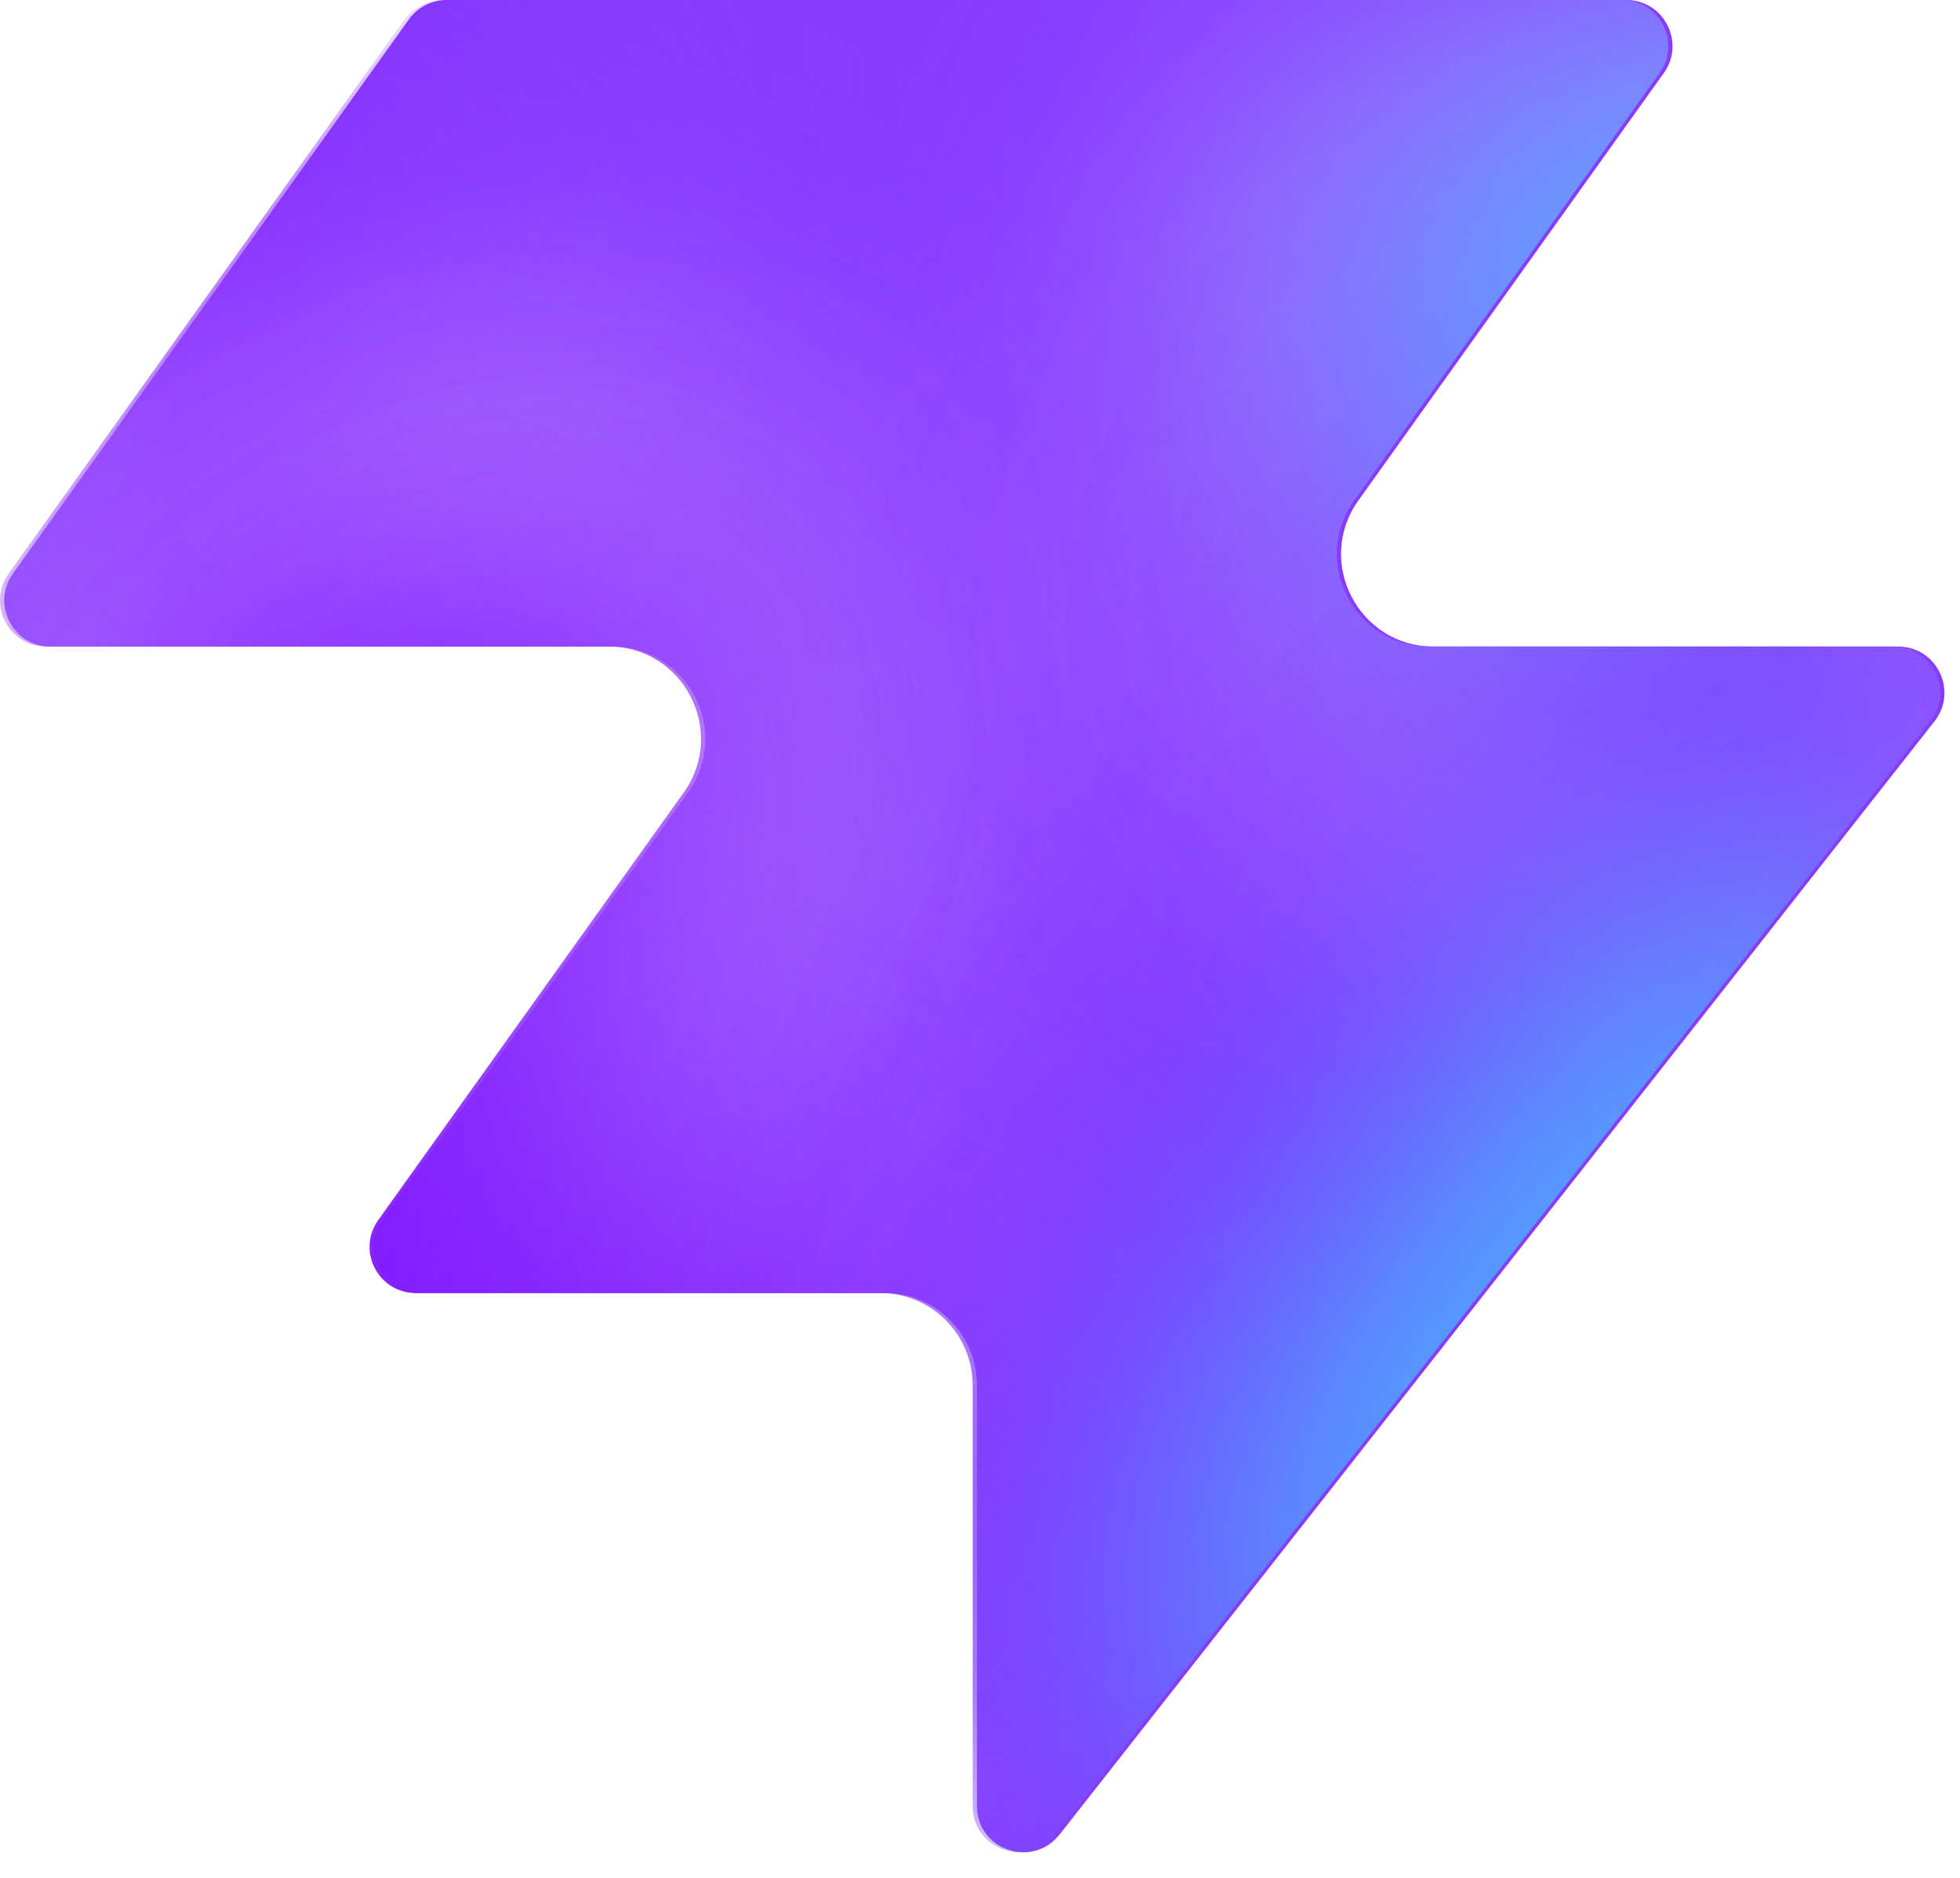
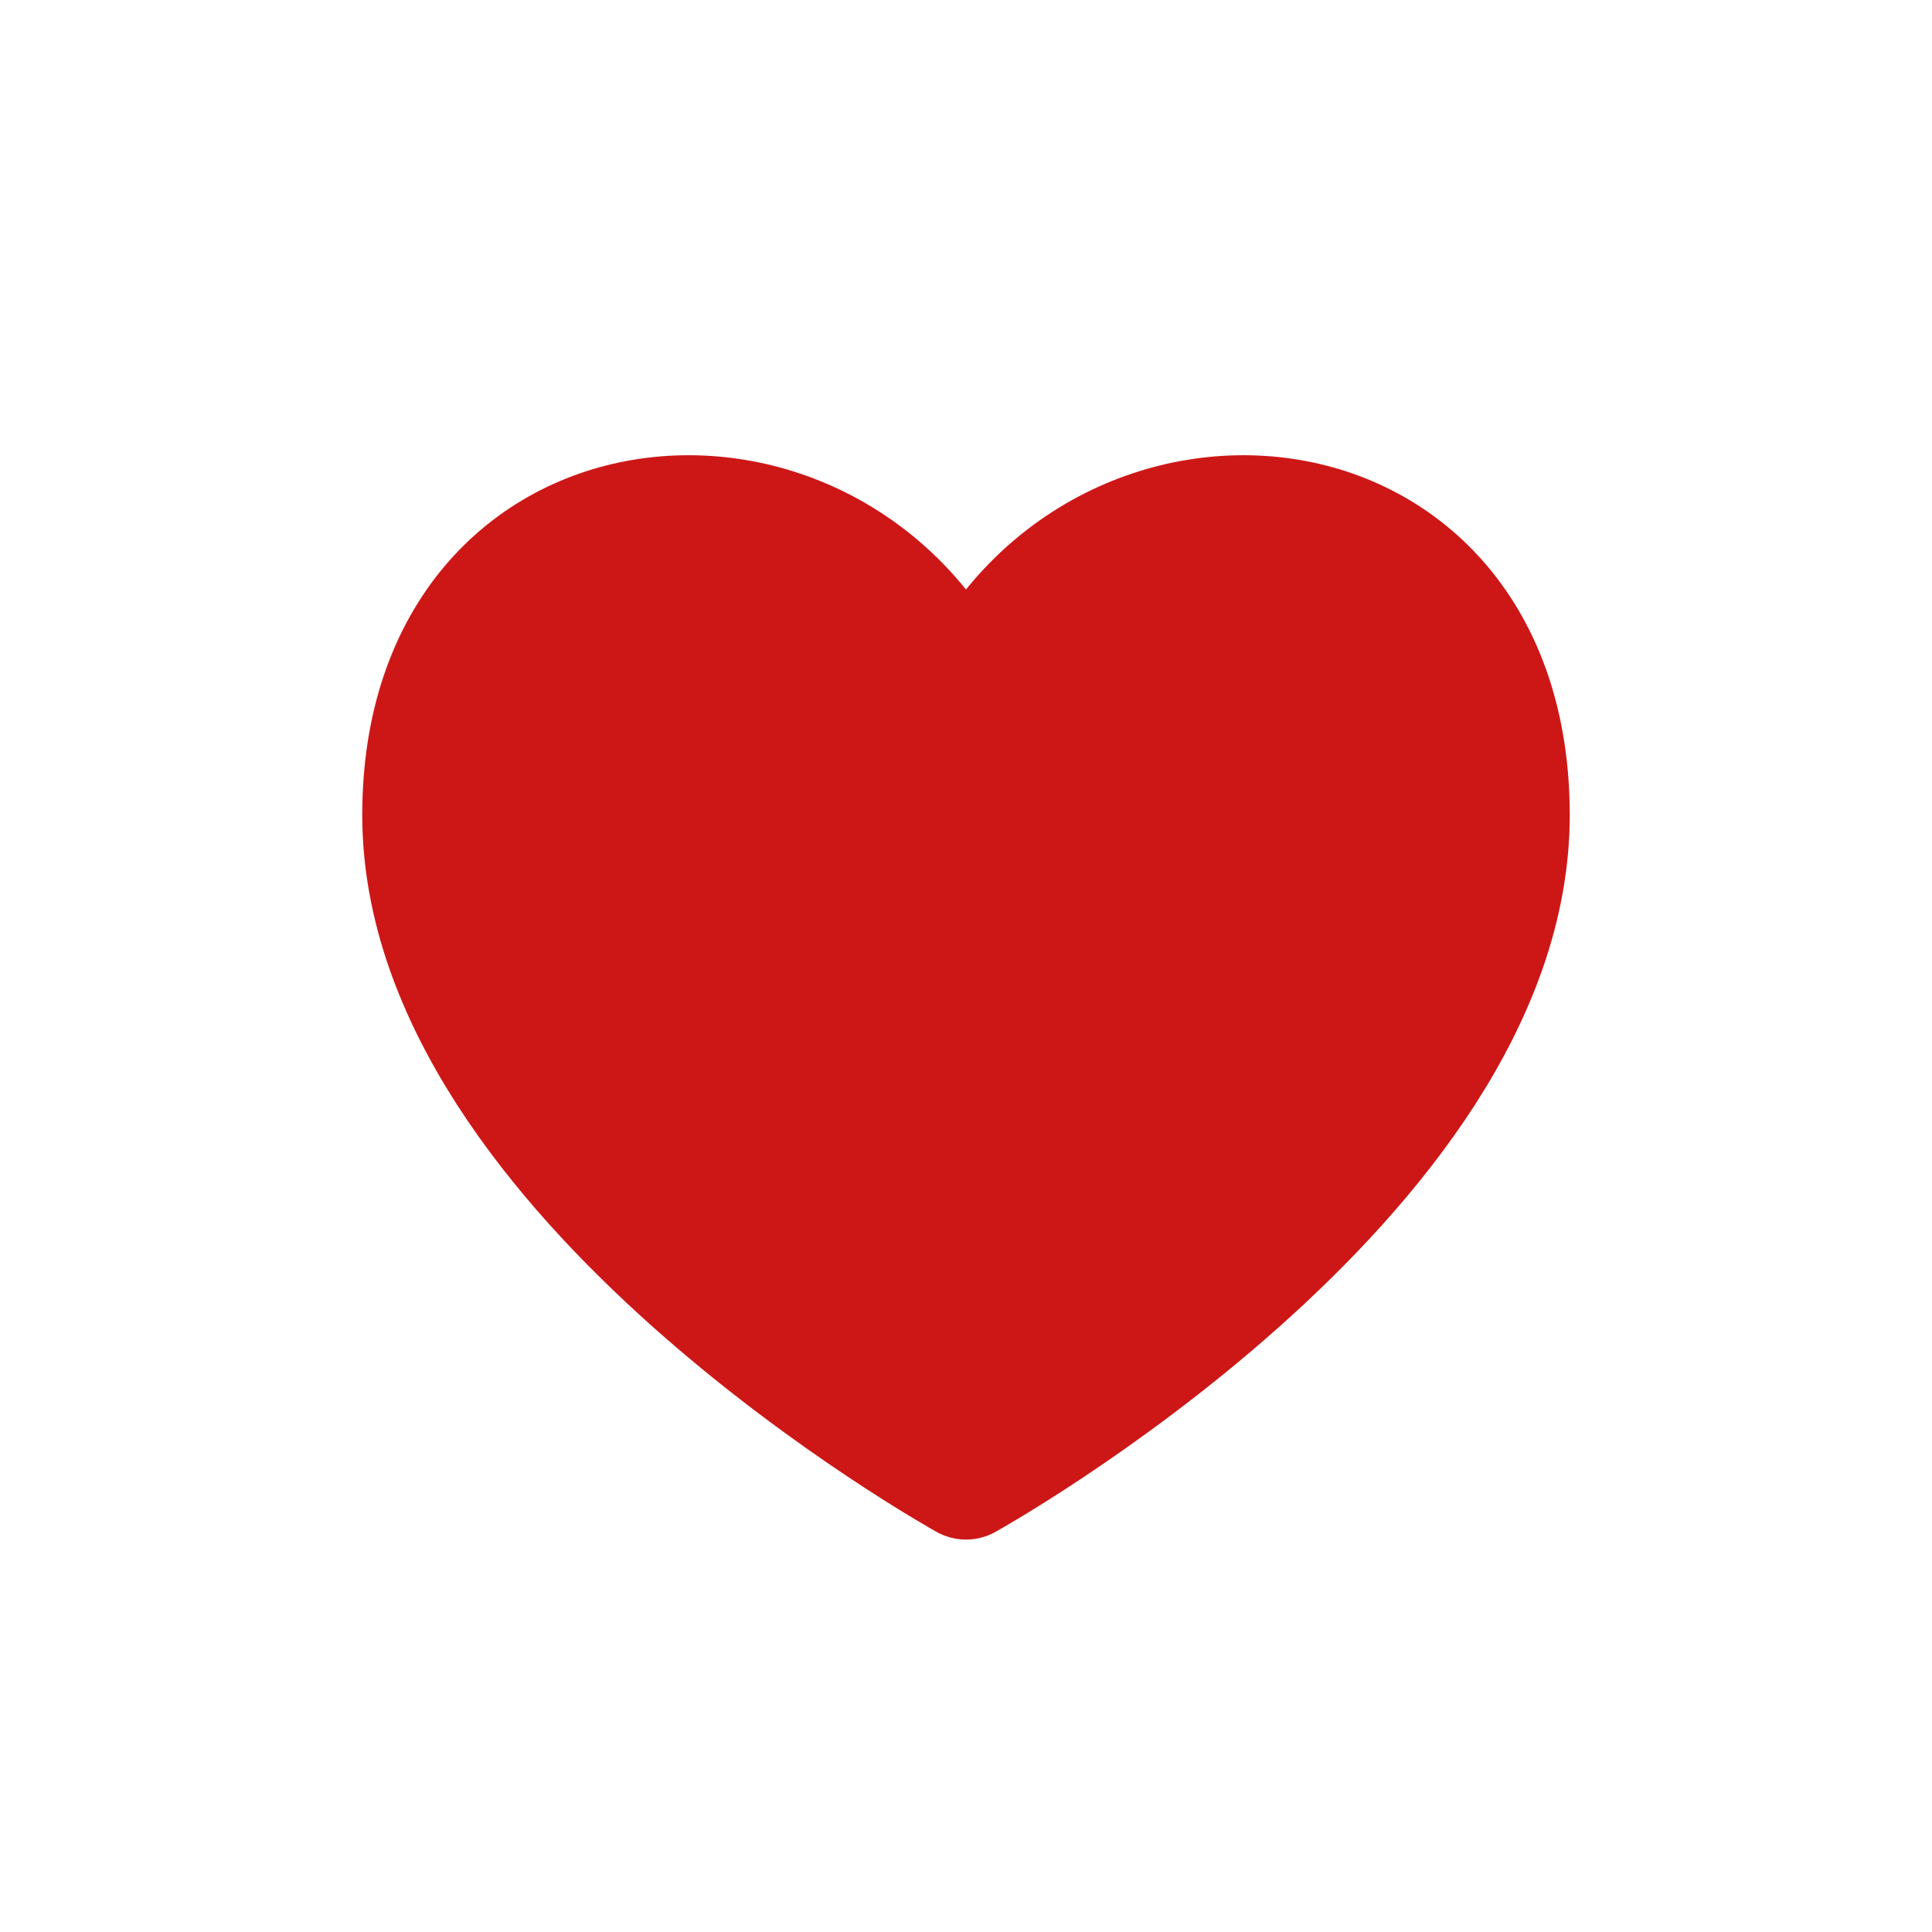
- <svg xmlns="http://www.w3.org/2000/svg" width="48" height="46" fill="none" viewBox="0 0 48 46">
-   <path fill="#863bff" d="M25.946 44.938c-.664.845-2.021.375-2.021-.698V33.937a2.26 2.26 0 0 0-2.262-2.262H10.287c-.92 0-1.456-1.04-.92-1.788l7.48-10.471c1.07-1.497 0-3.578-1.842-3.578H1.237c-.92 0-1.456-1.04-.92-1.788L10.013.474c.214-.297.556-.474.92-.474h28.894c.92 0 1.456 1.04.92 1.788l-7.48 10.471c-1.07 1.498 0 3.579 1.842 3.579h11.377c.943 0 1.473 1.088.89 1.83L25.947 44.94z" style="fill:#863bff;fill:color(display-p3 .525 .23 1);fill-opacity:1" />
-   <mask id="a" width="48" height="46" x="0" y="0" maskUnits="userSpaceOnUse" style="mask-type:alpha">
-     <path fill="#000" d="M25.842 44.938c-.664.844-2.021.375-2.021-.698V33.937a2.26 2.26 0 0 0-2.262-2.262H10.183c-.92 0-1.456-1.04-.92-1.788l7.48-10.471c1.07-1.498 0-3.579-1.842-3.579H1.133c-.92 0-1.456-1.04-.92-1.787L9.91.473c.214-.297.556-.474.92-.474h28.894c.92 0 1.456 1.04.92 1.788l-7.48 10.471c-1.07 1.498 0 3.578 1.842 3.578h11.377c.943 0 1.473 1.088.89 1.832L25.843 44.94z" style="fill:#000;fill-opacity:1" />
-   </mask>
-   <g mask="url(#a)">
-     <g filter="url(#b)">
-       <ellipse cx="5.508" cy="14.704" fill="#ede6ff" rx="5.508" ry="14.704" style="fill:#ede6ff;fill:color(display-p3 .927 .903 1);fill-opacity:1" transform="matrix(.00324 1 1 -.00324 -4.47 31.516)" />
-     </g>
-     <g filter="url(#c)">
-       <ellipse cx="10.399" cy="29.851" fill="#ede6ff" rx="10.399" ry="29.851" style="fill:#ede6ff;fill:color(display-p3 .927 .903 1);fill-opacity:1" transform="matrix(.00324 1 1 -.00324 -39.328 7.883)" />
-     </g>
-     <g filter="url(#d)">
-       <ellipse cx="5.508" cy="30.487" fill="#7e14ff" rx="5.508" ry="30.487" style="fill:#7e14ff;fill:color(display-p3 .492 .077 1);fill-opacity:1" transform="rotate(89.814 -25.913 -14.639)scale(1 -1)" />
-     </g>
-     <g filter="url(#e)">
-       <ellipse cx="5.508" cy="30.599" fill="#7e14ff" rx="5.508" ry="30.599" style="fill:#7e14ff;fill:color(display-p3 .492 .077 1);fill-opacity:1" transform="rotate(89.814 -32.644 -3.334)scale(1 -1)" />
-     </g>
-     <g filter="url(#f)">
-       <ellipse cx="5.508" cy="30.599" fill="#7e14ff" rx="5.508" ry="30.599" style="fill:#7e14ff;fill:color(display-p3 .492 .077 1);fill-opacity:1" transform="matrix(.00324 1 1 -.00324 -34.34 30.47)" />
-     </g>
-     <g filter="url(#g)">
-       <ellipse cx="14.072" cy="22.078" fill="#ede6ff" rx="14.072" ry="22.078" style="fill:#ede6ff;fill:color(display-p3 .927 .903 1);fill-opacity:1" transform="rotate(93.35 24.506 48.493)scale(-1 1)" />
-     </g>
-     <g filter="url(#h)">
-       <ellipse cx="3.47" cy="21.501" fill="#7e14ff" rx="3.47" ry="21.501" style="fill:#7e14ff;fill:color(display-p3 .492 .077 1);fill-opacity:1" transform="rotate(89.009 28.708 47.59)scale(-1 1)" />
-     </g>
-     <g filter="url(#i)">
-       <ellipse cx="3.47" cy="21.501" fill="#7e14ff" rx="3.47" ry="21.501" style="fill:#7e14ff;fill:color(display-p3 .492 .077 1);fill-opacity:1" transform="rotate(89.009 28.708 47.59)scale(-1 1)" />
-     </g>
-     <g filter="url(#j)">
-       <ellipse cx=".387" cy="8.972" fill="#7e14ff" rx="4.407" ry="29.108" style="fill:#7e14ff;fill:color(display-p3 .492 .077 1);fill-opacity:1" transform="rotate(39.51 .387 8.972)" />
-     </g>
-     <g filter="url(#k)">
-       <ellipse cx="47.523" cy="-6.092" fill="#7e14ff" rx="4.407" ry="29.108" style="fill:#7e14ff;fill:color(display-p3 .492 .077 1);fill-opacity:1" transform="rotate(37.892 47.523 -6.092)" />
-     </g>
-     <g filter="url(#l)">
-       <ellipse cx="41.412" cy="6.333" fill="#47bfff" rx="5.971" ry="9.665" style="fill:#47bfff;fill:color(display-p3 .28 .748 1);fill-opacity:1" transform="rotate(37.892 41.412 6.333)" />
-     </g>
-     <g filter="url(#m)">
-       <ellipse cx="-1.879" cy="38.332" fill="#7e14ff" rx="4.407" ry="29.108" style="fill:#7e14ff;fill:color(display-p3 .492 .077 1);fill-opacity:1" transform="rotate(37.892 -1.88 38.332)" />
-     </g>
-     <g filter="url(#n)">
-       <ellipse cx="-1.879" cy="38.332" fill="#7e14ff" rx="4.407" ry="29.108" style="fill:#7e14ff;fill:color(display-p3 .492 .077 1);fill-opacity:1" transform="rotate(37.892 -1.88 38.332)" />
-     </g>
-     <g filter="url(#o)">
-       <ellipse cx="35.651" cy="29.907" fill="#7e14ff" rx="4.407" ry="29.108" style="fill:#7e14ff;fill:color(display-p3 .492 .077 1);fill-opacity:1" transform="rotate(37.892 35.651 29.907)" />
-     </g>
-     <g filter="url(#p)">
-       <ellipse cx="38.418" cy="32.4" fill="#47bfff" rx="5.971" ry="15.297" style="fill:#47bfff;fill:color(display-p3 .28 .748 1);fill-opacity:1" transform="rotate(37.892 38.418 32.4)" />
-     </g>
-   </g>
-   <defs>
-     <filter id="b" width="60.045" height="41.654" x="-19.77" y="16.149" color-interpolation-filters="sRGB" filterUnits="userSpaceOnUse">
-       <feFlood flood-opacity="0" result="BackgroundImageFix" />
-       <feBlend in="SourceGraphic" in2="BackgroundImageFix" result="shape" />
-       <feGaussianBlur result="effect1_foregroundBlur_2002_17158" stdDeviation="7.659" />
-     </filter>
-     <filter id="c" width="90.34" height="51.437" x="-54.613" y="-7.533" color-interpolation-filters="sRGB" filterUnits="userSpaceOnUse">
-       <feFlood flood-opacity="0" result="BackgroundImageFix" />
-       <feBlend in="SourceGraphic" in2="BackgroundImageFix" result="shape" />
-       <feGaussianBlur result="effect1_foregroundBlur_2002_17158" stdDeviation="7.659" />
-     </filter>
-     <filter id="d" width="79.355" height="29.4" x="-49.64" y="2.03" color-interpolation-filters="sRGB" filterUnits="userSpaceOnUse">
-       <feFlood flood-opacity="0" result="BackgroundImageFix" />
-       <feBlend in="SourceGraphic" in2="BackgroundImageFix" result="shape" />
-       <feGaussianBlur result="effect1_foregroundBlur_2002_17158" stdDeviation="4.596" />
-     </filter>
-     <filter id="e" width="79.579" height="29.4" x="-45.045" y="20.029" color-interpolation-filters="sRGB" filterUnits="userSpaceOnUse">
-       <feFlood flood-opacity="0" result="BackgroundImageFix" />
-       <feBlend in="SourceGraphic" in2="BackgroundImageFix" result="shape" />
-       <feGaussianBlur result="effect1_foregroundBlur_2002_17158" stdDeviation="4.596" />
-     </filter>
-     <filter id="f" width="79.579" height="29.4" x="-43.513" y="21.178" color-interpolation-filters="sRGB" filterUnits="userSpaceOnUse">
-       <feFlood flood-opacity="0" result="BackgroundImageFix" />
-       <feBlend in="SourceGraphic" in2="BackgroundImageFix" result="shape" />
-       <feGaussianBlur result="effect1_foregroundBlur_2002_17158" stdDeviation="4.596" />
-     </filter>
-     <filter id="g" width="74.749" height="58.852" x="15.756" y="-17.901" color-interpolation-filters="sRGB" filterUnits="userSpaceOnUse">
-       <feFlood flood-opacity="0" result="BackgroundImageFix" />
-       <feBlend in="SourceGraphic" in2="BackgroundImageFix" result="shape" />
-       <feGaussianBlur result="effect1_foregroundBlur_2002_17158" stdDeviation="7.659" />
-     </filter>
-     <filter id="h" width="61.377" height="25.362" x="23.548" y="2.284" color-interpolation-filters="sRGB" filterUnits="userSpaceOnUse">
-       <feFlood flood-opacity="0" result="BackgroundImageFix" />
-       <feBlend in="SourceGraphic" in2="BackgroundImageFix" result="shape" />
-       <feGaussianBlur result="effect1_foregroundBlur_2002_17158" stdDeviation="4.596" />
-     </filter>
-     <filter id="i" width="61.377" height="25.362" x="23.548" y="2.284" color-interpolation-filters="sRGB" filterUnits="userSpaceOnUse">
-       <feFlood flood-opacity="0" result="BackgroundImageFix" />
-       <feBlend in="SourceGraphic" in2="BackgroundImageFix" result="shape" />
-       <feGaussianBlur result="effect1_foregroundBlur_2002_17158" stdDeviation="4.596" />
-     </filter>
-     <filter id="j" width="56.045" height="63.649" x="-27.636" y="-22.853" color-interpolation-filters="sRGB" filterUnits="userSpaceOnUse">
-       <feFlood flood-opacity="0" result="BackgroundImageFix" />
-       <feBlend in="SourceGraphic" in2="BackgroundImageFix" result="shape" />
-       <feGaussianBlur result="effect1_foregroundBlur_2002_17158" stdDeviation="4.596" />
-     </filter>
-     <filter id="k" width="54.814" height="64.646" x="20.116" y="-38.415" color-interpolation-filters="sRGB" filterUnits="userSpaceOnUse">
-       <feFlood flood-opacity="0" result="BackgroundImageFix" />
-       <feBlend in="SourceGraphic" in2="BackgroundImageFix" result="shape" />
-       <feGaussianBlur result="effect1_foregroundBlur_2002_17158" stdDeviation="4.596" />
-     </filter>
-     <filter id="l" width="33.541" height="35.313" x="24.641" y="-11.323" color-interpolation-filters="sRGB" filterUnits="userSpaceOnUse">
-       <feFlood flood-opacity="0" result="BackgroundImageFix" />
-       <feBlend in="SourceGraphic" in2="BackgroundImageFix" result="shape" />
-       <feGaussianBlur result="effect1_foregroundBlur_2002_17158" stdDeviation="4.596" />
-     </filter>
-     <filter id="m" width="54.814" height="64.646" x="-29.286" y="6.009" color-interpolation-filters="sRGB" filterUnits="userSpaceOnUse">
-       <feFlood flood-opacity="0" result="BackgroundImageFix" />
-       <feBlend in="SourceGraphic" in2="BackgroundImageFix" result="shape" />
-       <feGaussianBlur result="effect1_foregroundBlur_2002_17158" stdDeviation="4.596" />
-     </filter>
-     <filter id="n" width="54.814" height="64.646" x="-29.286" y="6.009" color-interpolation-filters="sRGB" filterUnits="userSpaceOnUse">
-       <feFlood flood-opacity="0" result="BackgroundImageFix" />
-       <feBlend in="SourceGraphic" in2="BackgroundImageFix" result="shape" />
-       <feGaussianBlur result="effect1_foregroundBlur_2002_17158" stdDeviation="4.596" />
-     </filter>
-     <filter id="o" width="54.814" height="64.646" x="8.244" y="-2.416" color-interpolation-filters="sRGB" filterUnits="userSpaceOnUse">
-       <feFlood flood-opacity="0" result="BackgroundImageFix" />
-       <feBlend in="SourceGraphic" in2="BackgroundImageFix" result="shape" />
-       <feGaussianBlur result="effect1_foregroundBlur_2002_17158" stdDeviation="4.596" />
-     </filter>
-     <filter id="p" width="39.409" height="43.623" x="18.713" y="10.588" color-interpolation-filters="sRGB" filterUnits="userSpaceOnUse">
-       <feFlood flood-opacity="0" result="BackgroundImageFix" />
-       <feBlend in="SourceGraphic" in2="BackgroundImageFix" result="shape" />
-       <feGaussianBlur result="effect1_foregroundBlur_2002_17158" stdDeviation="4.596" />
-     </filter>
-   </defs>
+ <svg xmlns="http://www.w3.org/2000/svg" width="32" height="32" viewBox="0 0 32 32" fill="none">
+   <path d="M16 11.694C14 7 7 7.5 7 13.5C7 19.5 16 24.5 16 24.5C16 24.5 25 19.5 25 13.5C25 7.5 18 7 16 11.694Z" fill="#CD1717" stroke="#CD1717" stroke-width="2" stroke-linecap="round" stroke-linejoin="round" />
</svg>
